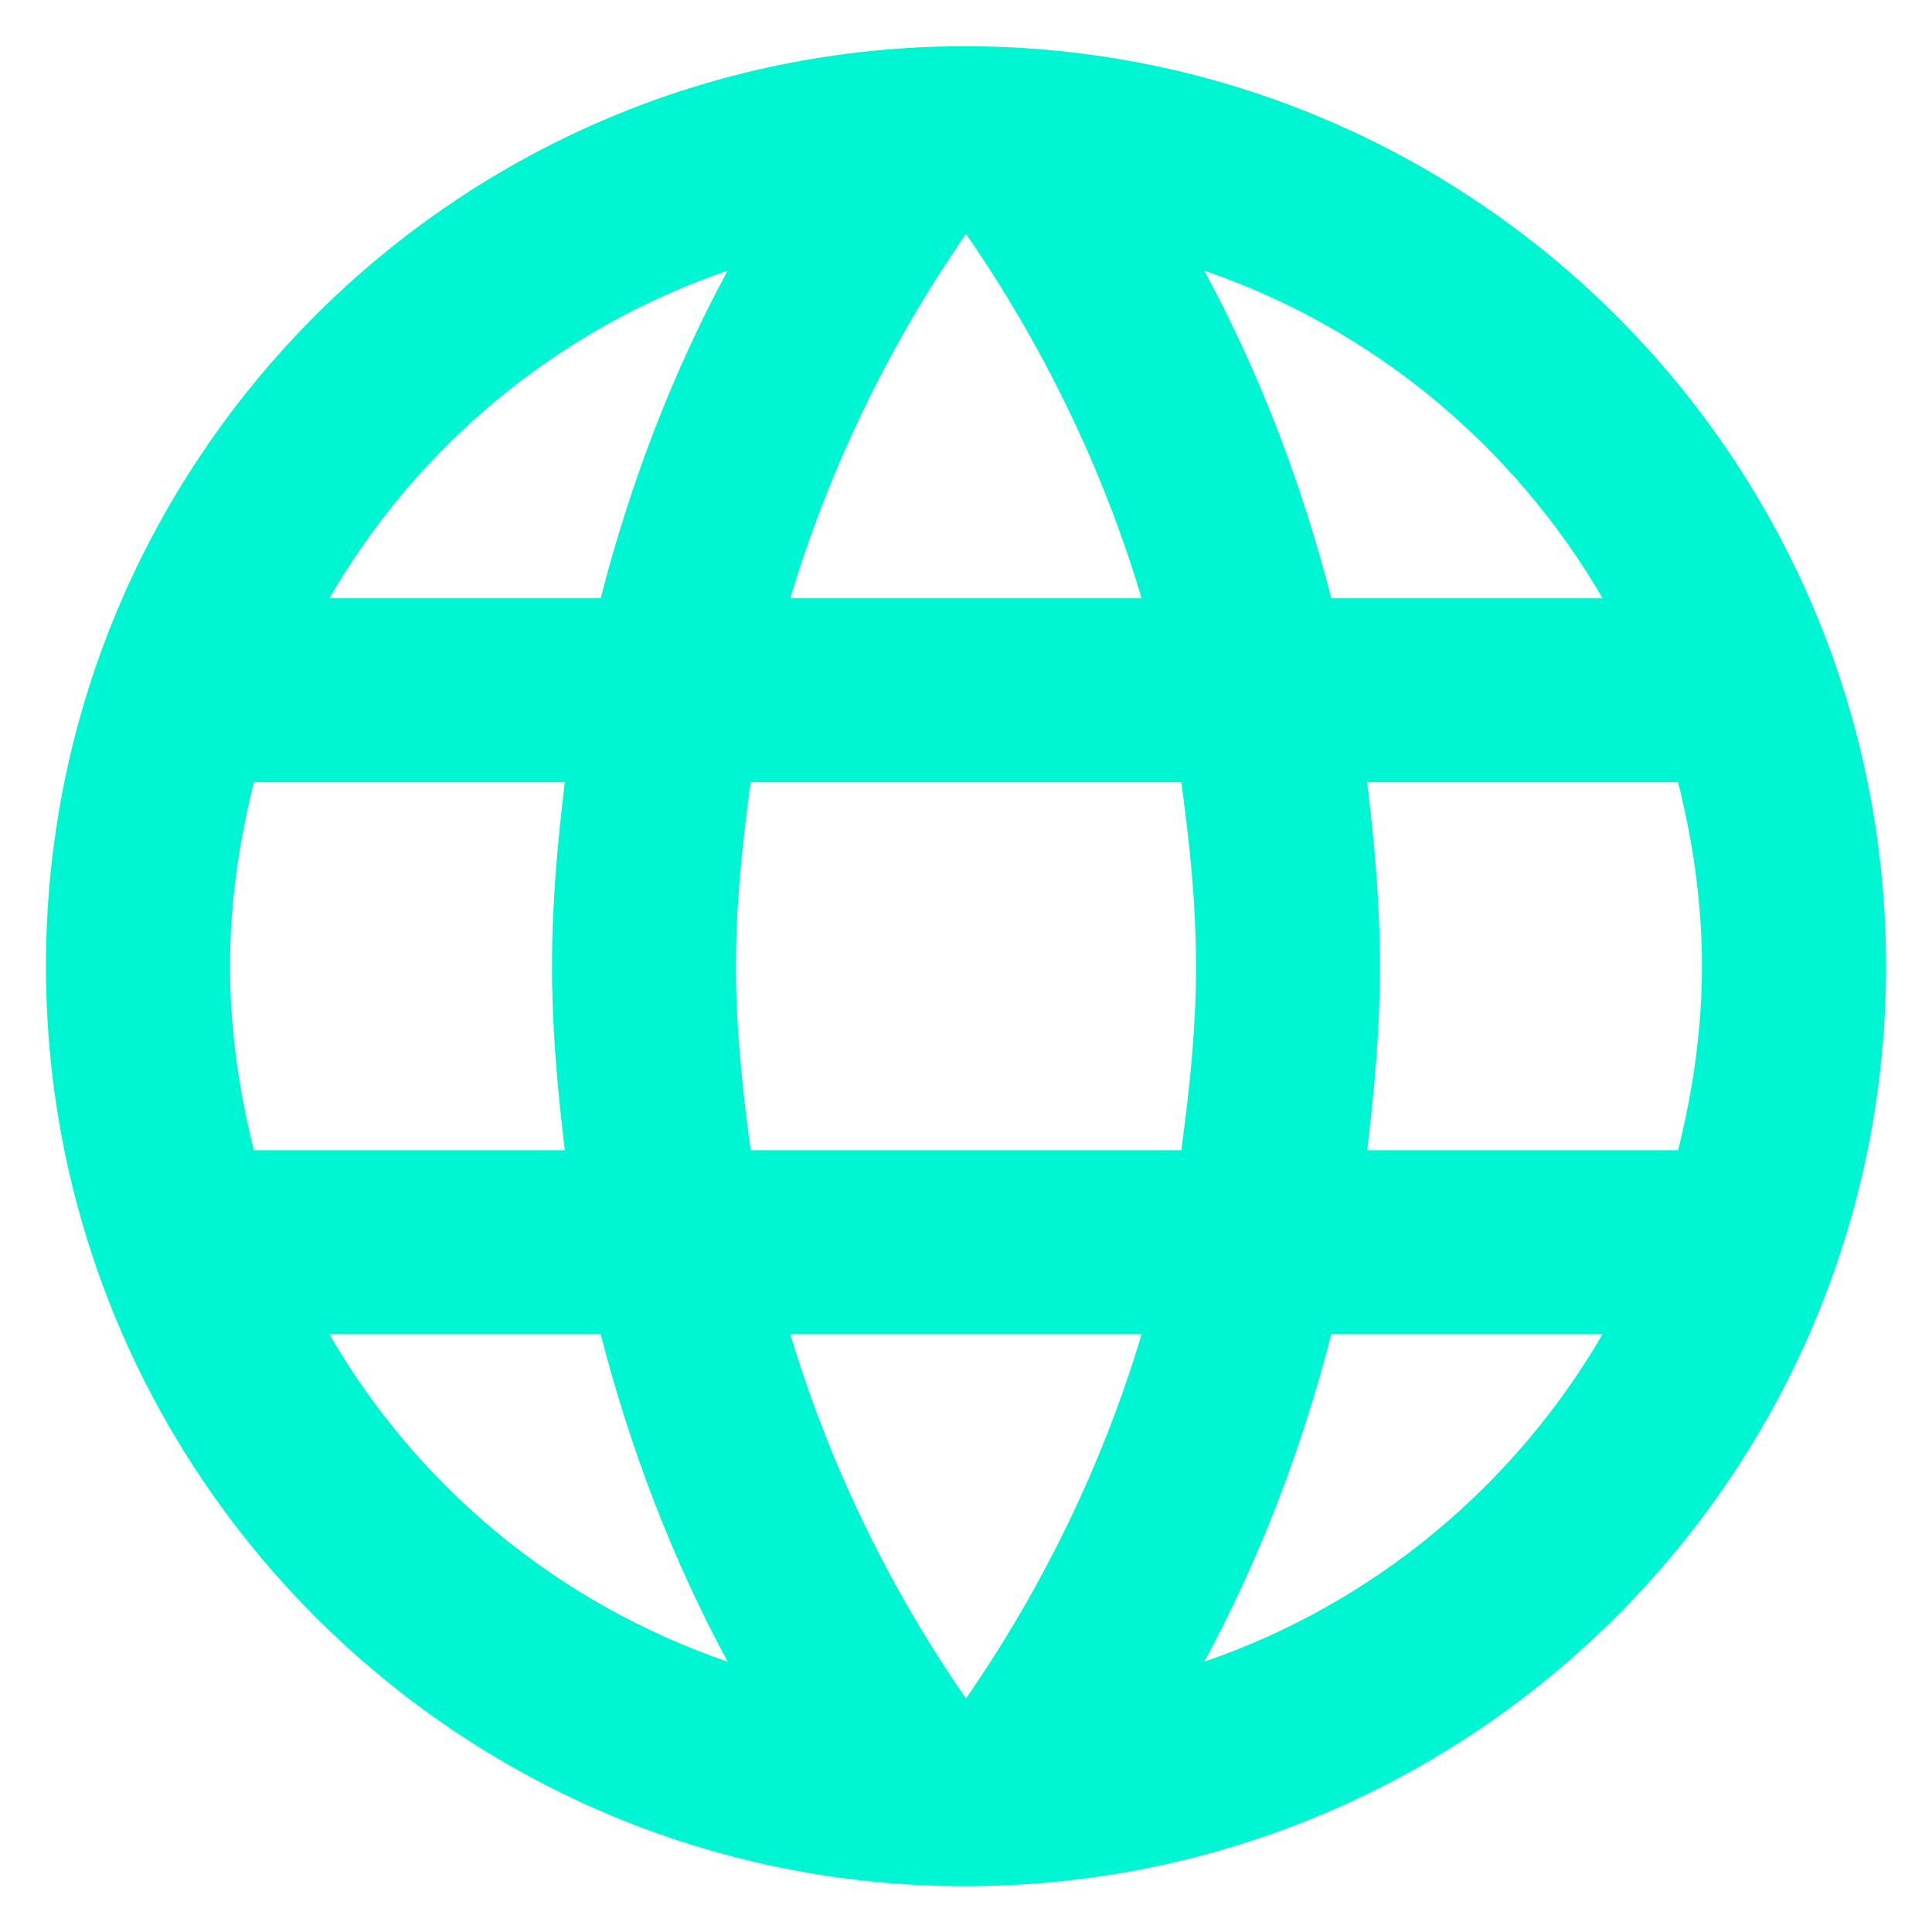
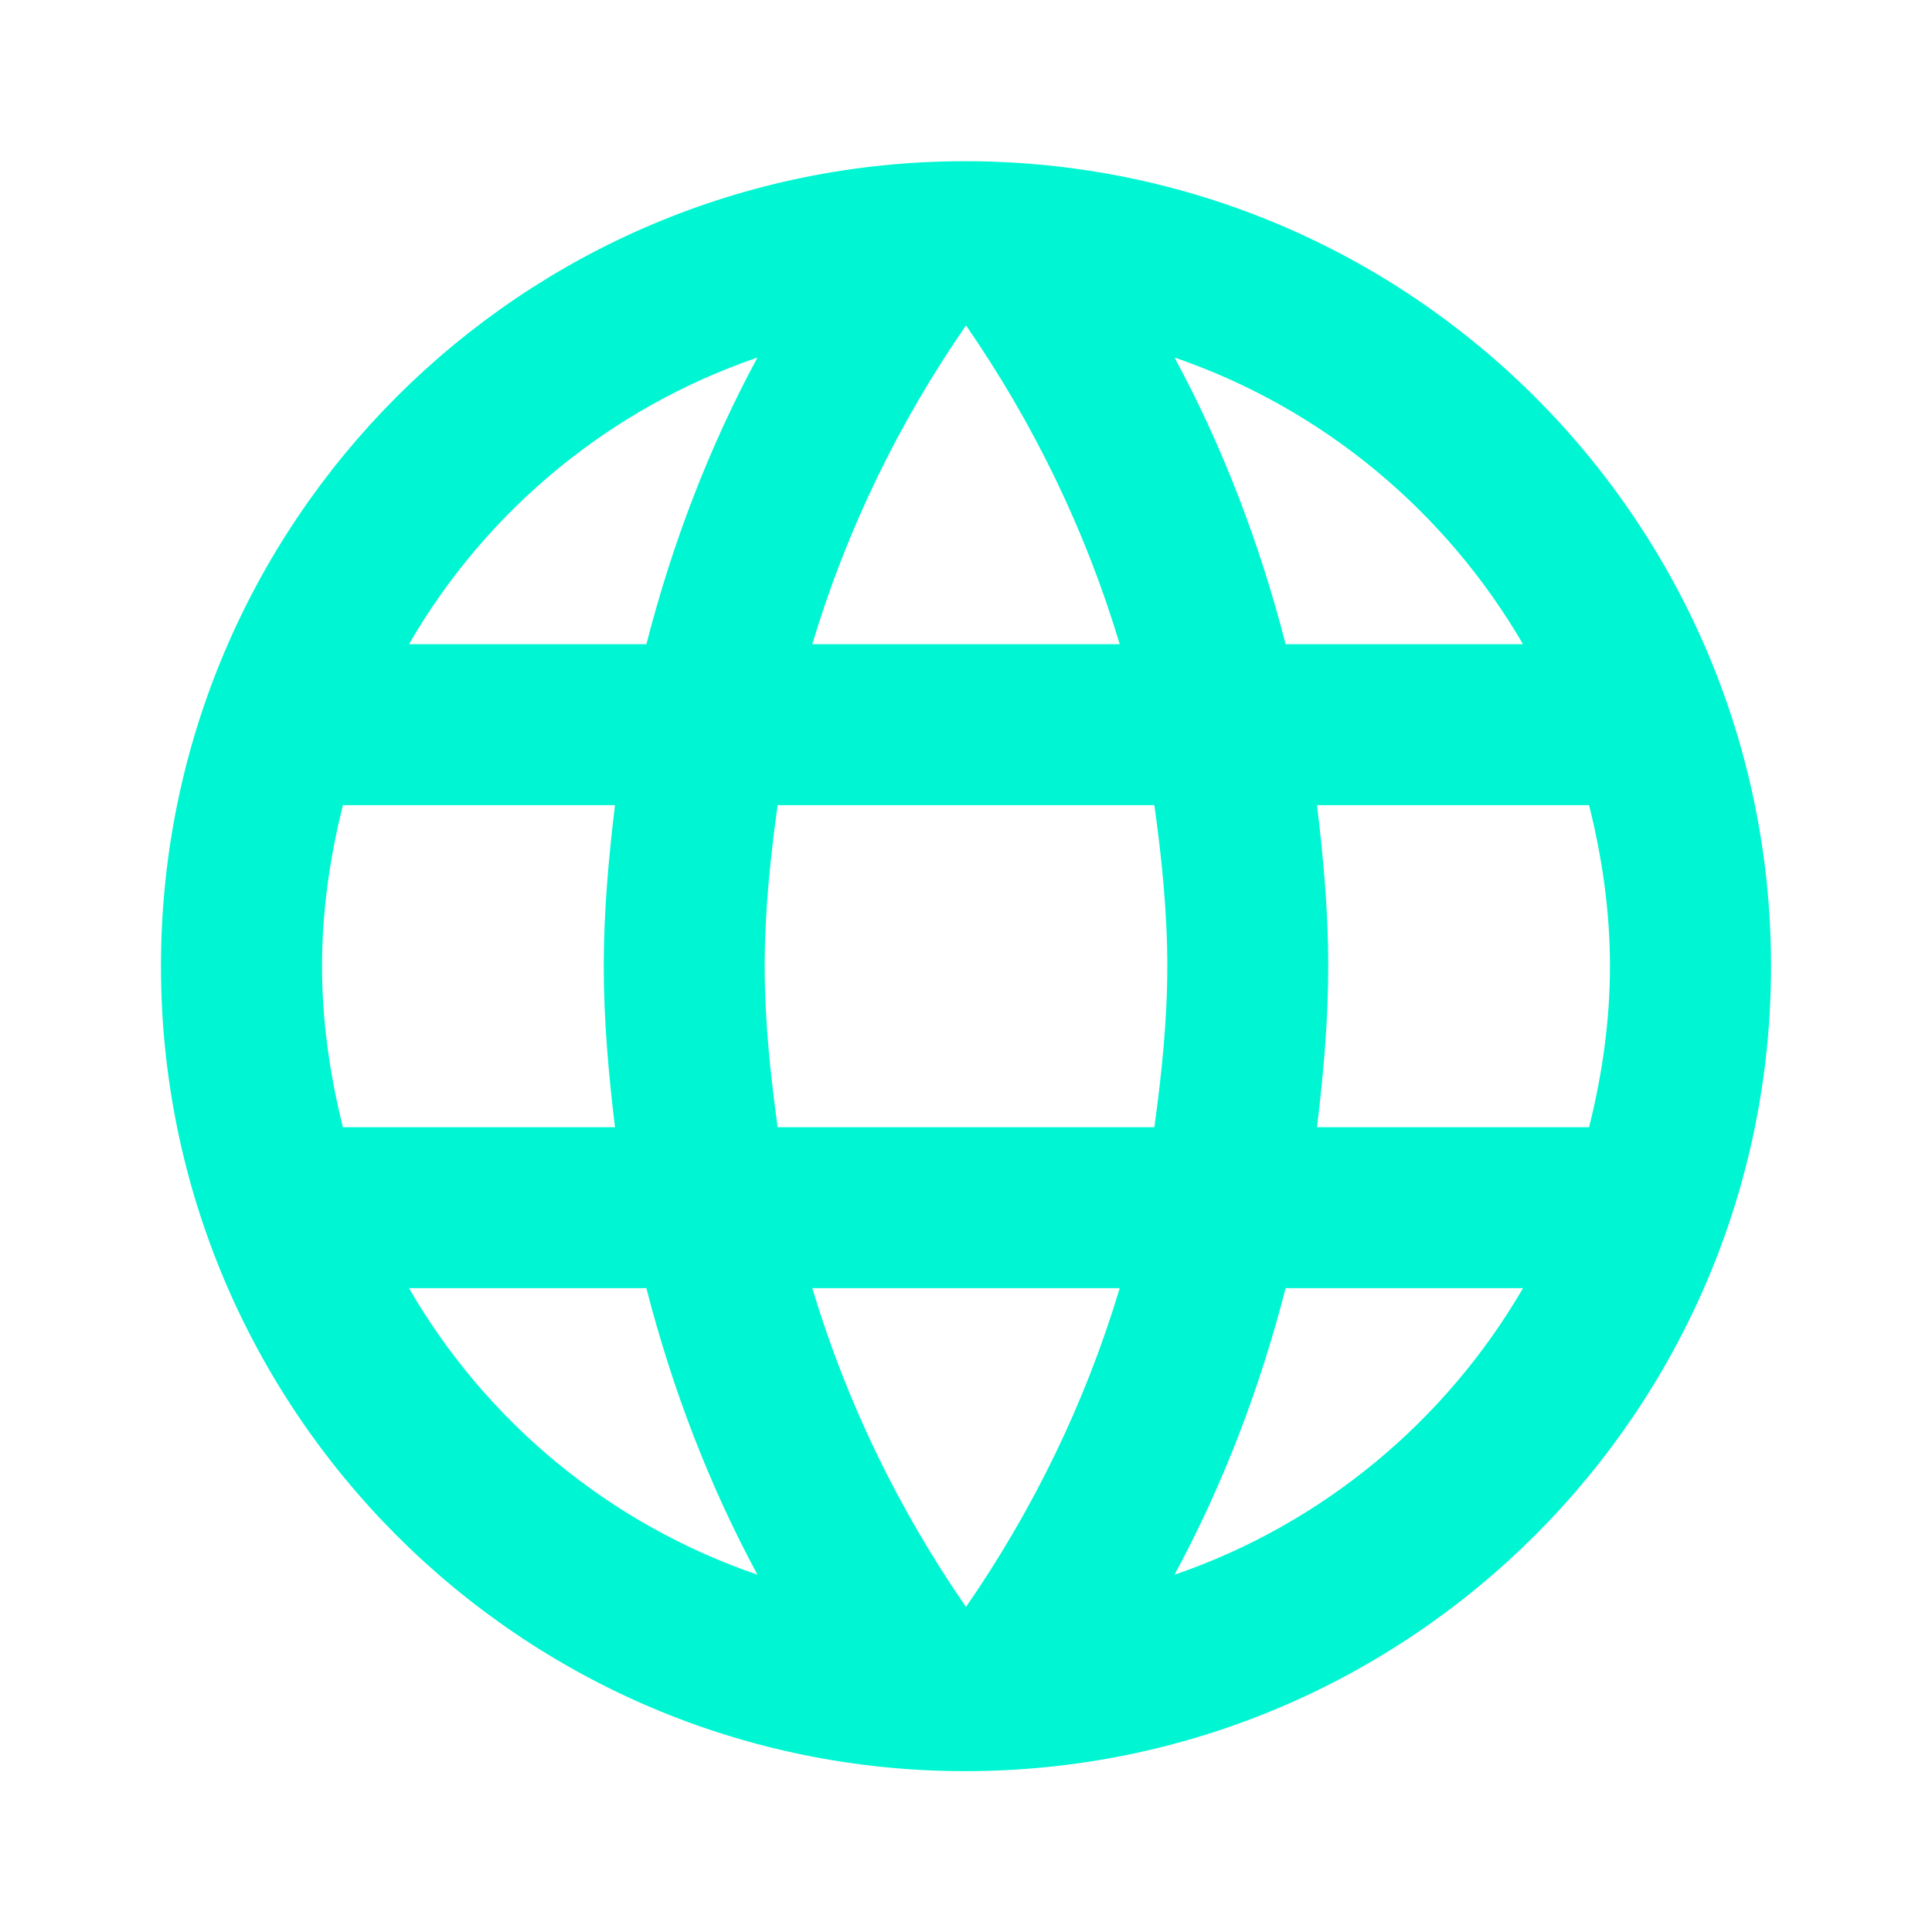
- <svg xmlns="http://www.w3.org/2000/svg" width="14" height="14" viewBox="0 0 14 14" fill="none">
-   <path d="M6.993 0.335C3.313 0.335 0.333 3.321 0.333 7.001C0.333 10.681 3.313 13.668 6.993 13.668C10.68 13.668 13.667 10.681 13.667 7.001C13.667 3.321 10.68 0.335 6.993 0.335ZM11.613 4.335H9.647C9.433 3.501 9.127 2.701 8.727 1.961C9.953 2.381 10.973 3.235 11.613 4.335ZM7 1.695C7.553 2.495 7.987 3.381 8.273 4.335H5.727C6.013 3.381 6.447 2.495 7 1.695ZM1.84 8.335C1.733 7.908 1.667 7.461 1.667 7.001C1.667 6.541 1.733 6.095 1.84 5.668H4.093C4.04 6.108 4 6.548 4 7.001C4 7.455 4.04 7.895 4.093 8.335H1.84ZM2.387 9.668H4.353C4.567 10.501 4.873 11.301 5.273 12.041C4.047 11.621 3.027 10.775 2.387 9.668V9.668ZM4.353 4.335H2.387C3.027 3.228 4.047 2.381 5.273 1.961C4.873 2.701 4.567 3.501 4.353 4.335V4.335ZM7 12.308C6.447 11.508 6.013 10.621 5.727 9.668H8.273C7.987 10.621 7.553 11.508 7 12.308ZM8.56 8.335H5.44C5.38 7.895 5.333 7.455 5.333 7.001C5.333 6.548 5.38 6.101 5.44 5.668H8.56C8.62 6.101 8.667 6.548 8.667 7.001C8.667 7.455 8.62 7.895 8.56 8.335ZM8.727 12.041C9.127 11.301 9.433 10.501 9.647 9.668H11.613C10.973 10.768 9.953 11.621 8.727 12.041V12.041ZM9.907 8.335C9.96 7.895 10 7.455 10 7.001C10 6.548 9.96 6.108 9.907 5.668H12.16C12.267 6.095 12.333 6.541 12.333 7.001C12.333 7.461 12.267 7.908 12.16 8.335H9.907Z" fill="#00F6D2" />
+ <svg xmlns="http://www.w3.org/2000/svg" width="16" height="16" viewBox="0 0 16 16" fill="none">
+   <path d="M7.993 1.335C4.313 1.335 1.333 4.321 1.333 8.001C1.333 11.681 4.313 14.668 7.993 14.668C11.68 14.668 14.667 11.681 14.667 8.001C14.667 4.321 11.68 1.335 7.993 1.335ZM12.613 5.335H10.647C10.433 4.501 10.127 3.701 9.727 2.961C10.953 3.381 11.973 4.235 12.613 5.335ZM8 2.695C8.553 3.495 8.987 4.381 9.273 5.335H6.727C7.013 4.381 7.447 3.495 8 2.695ZM2.84 9.335C2.733 8.908 2.667 8.461 2.667 8.001C2.667 7.541 2.733 7.095 2.84 6.668H5.093C5.04 7.108 5 7.548 5 8.001C5 8.455 5.04 8.895 5.093 9.335H2.84ZM3.387 10.668H5.353C5.567 11.501 5.873 12.301 6.273 13.041C5.047 12.621 4.027 11.775 3.387 10.668ZM5.353 5.335H3.387C4.027 4.228 5.047 3.381 6.273 2.961C5.873 3.701 5.567 4.501 5.353 5.335ZM8 13.308C7.447 12.508 7.013 11.621 6.727 10.668H9.273C8.987 11.621 8.553 12.508 8 13.308ZM9.56 9.335H6.44C6.38 8.895 6.333 8.455 6.333 8.001C6.333 7.548 6.38 7.101 6.44 6.668H9.56C9.62 7.101 9.667 7.548 9.667 8.001C9.667 8.455 9.62 8.895 9.56 9.335ZM9.727 13.041C10.127 12.301 10.433 11.501 10.647 10.668H12.613C11.973 11.768 10.953 12.621 9.727 13.041ZM10.907 9.335C10.96 8.895 11 8.455 11 8.001C11 7.548 10.96 7.108 10.907 6.668H13.16C13.267 7.095 13.333 7.541 13.333 8.001C13.333 8.461 13.267 8.908 13.16 9.335H10.907Z" fill="#00F6D2" />
</svg>
